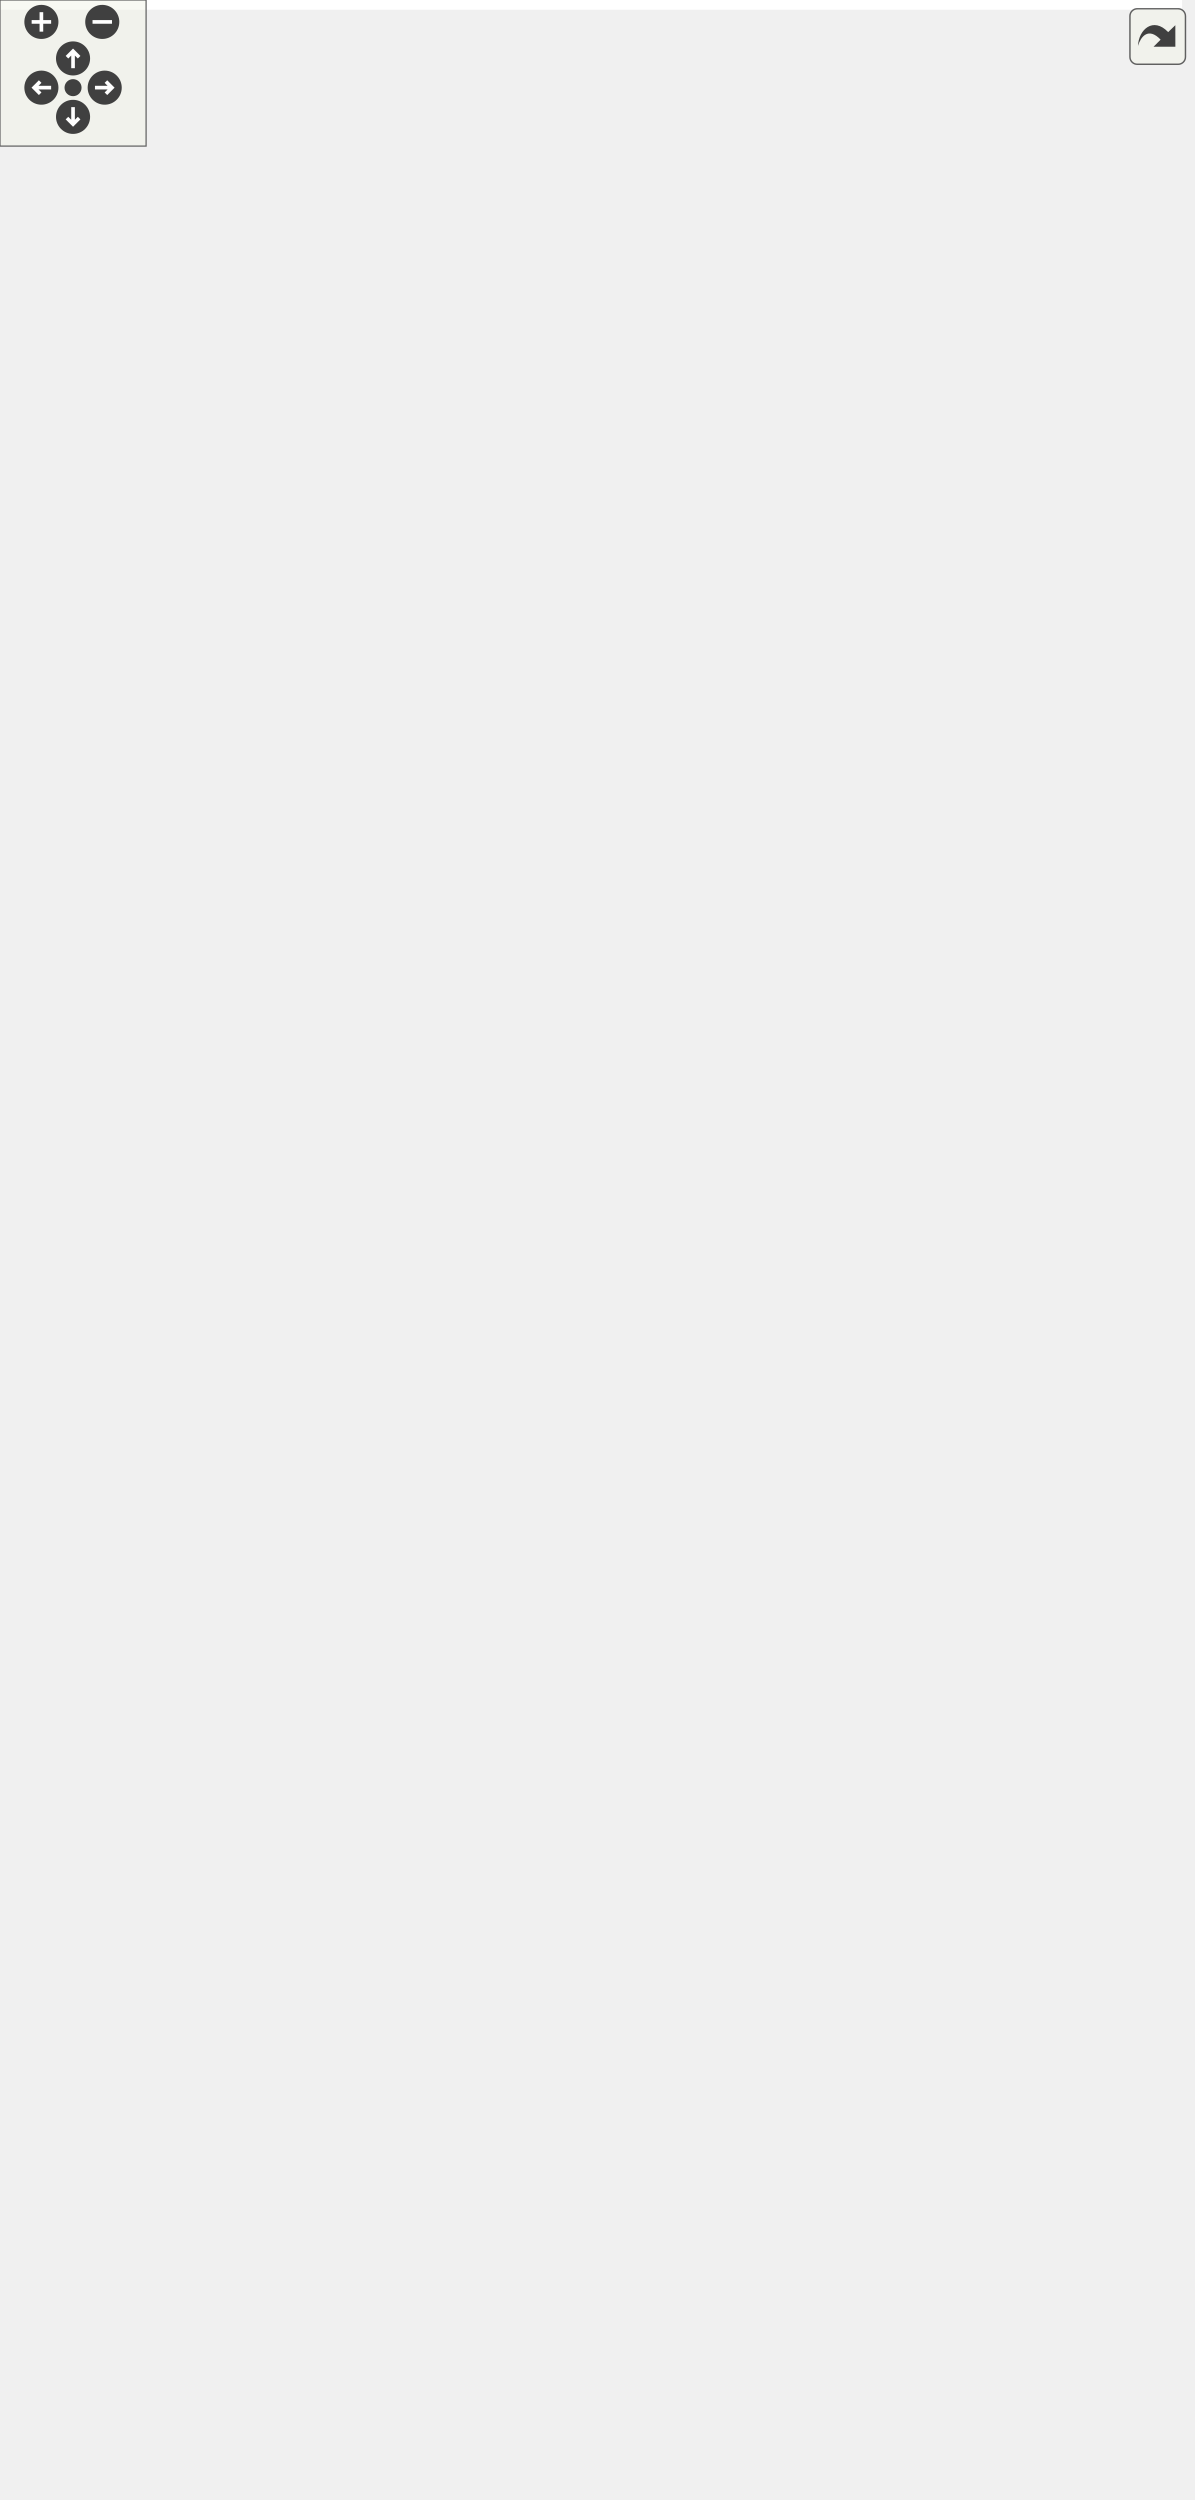
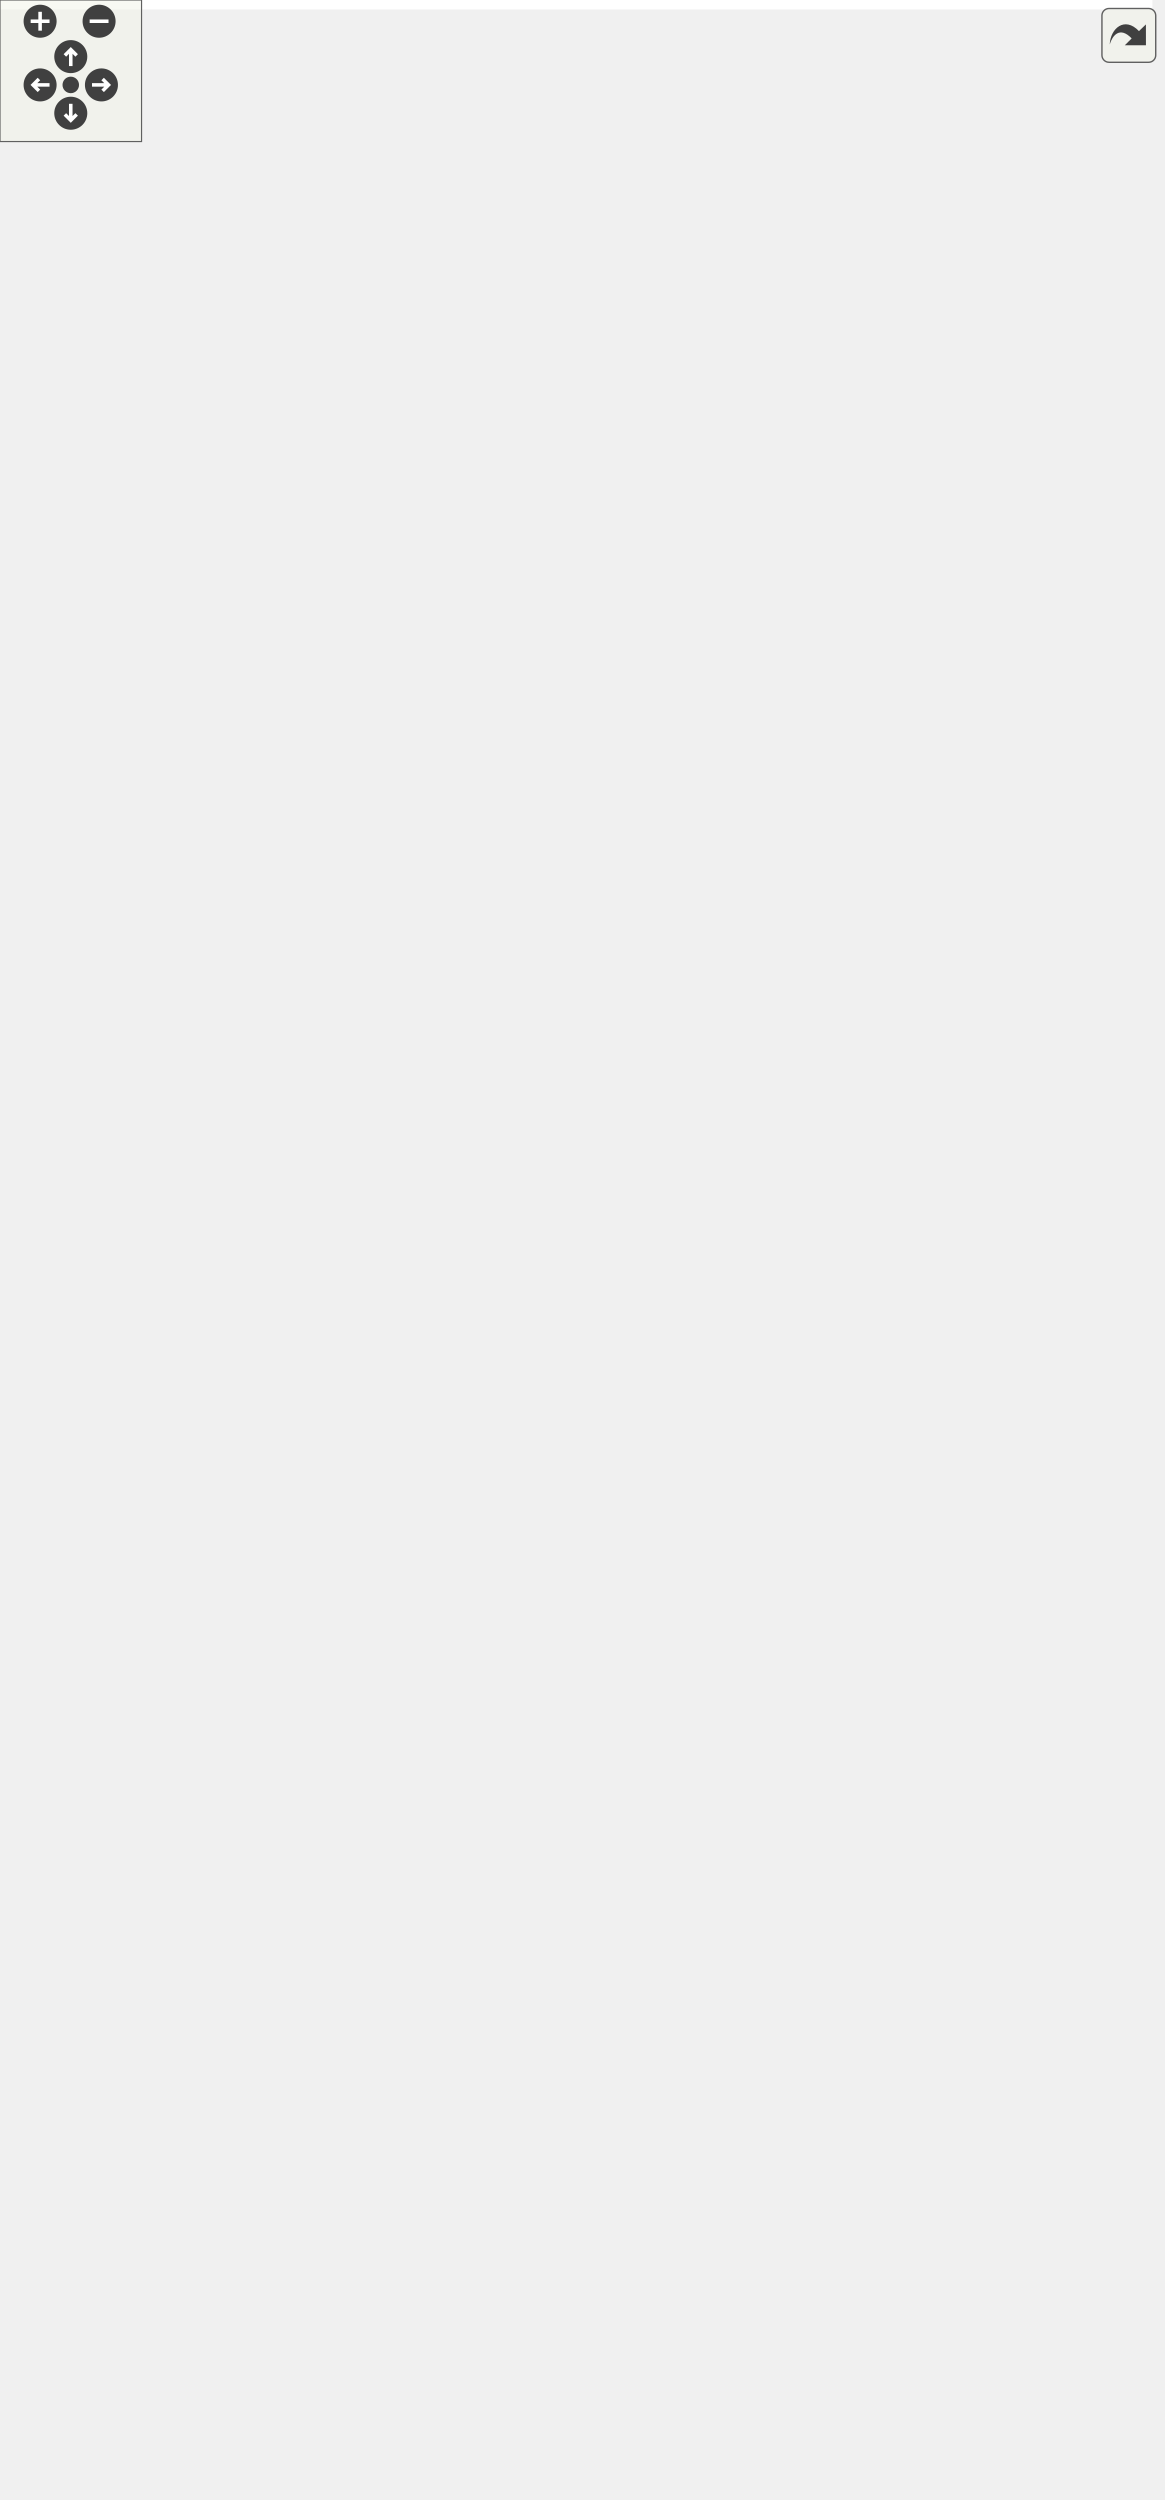
<svg xmlns="http://www.w3.org/2000/svg" xmlns:xlink="http://www.w3.org/1999/xlink" id="main" version="1.1" xml:space="preserve">
  <style type="text/css">
.edge:hover path { stroke: red; }
.edge:hover polygon { stroke: red; fill: red; }
</style>
  <defs>
    <circle id="rim" cx="0" cy="0" r="7" />
    <circle id="rim2" cx="0" cy="0" r="3.5" />
    <g id="zoomPlus">
      <use xlink:href="#rim" fill="#404040">
        <set attributeName="fill" to="#808080" begin="zoomplus.mouseover" end="zoomplus.mouseout" />
      </use>
      <path d="M-4,0h8M0,-4v8" fill="none" stroke="white" stroke-width="1.5" pointer-events="none" />
    </g>
    <g id="zoomMin">
      <use xlink:href="#rim" fill="#404040">
        <set attributeName="fill" to="#808080" begin="zoomminus.mouseover" end="zoomminus.mouseout" />
      </use>
      <path d="M-4,0h8" fill="none" stroke="white" stroke-width="1.5" pointer-events="none" />
    </g>
    <g id="dirArrow">
      <path fill="none" stroke="white" stroke-width="1.5" d="M0,-3.0v7 M-2.5,-0.5L0,-3.0L2.5,-0.5" />
    </g>
    <g id="resetDef">
      <use xlink:href="#rim2" fill="#404040">
        <set attributeName="fill" to="#808080" begin="reset.mouseover" end="reset.mouseout" />
      </use>
    </g>
  </defs>
  <svg id="graph" class="graph">
    <g id="viewport">
-       <polygon fill="white" stroke="transparent" points="-4,4 -4,-966 485.47,-966 485.47,4 -4,4" />
+       <polygon fill="white" stroke="transparent" points="-4,4 -4,-999 488.51,-999 488.51,4 -4,4" />
      <g id="node1" class="node">
        <g id="a_node1">
          <a xlink:title=" ">
-             <polygon fill="#bfbfbf" stroke="black" points="215.97,-0.5 215.97,-156.5 358.97,-156.5 358.97,-0.5 215.97,-0.5" />
-             <text text-anchor="start" x="223.97" y="-144.5" font-family="Helvetica,sans-Serif" font-size="10.00">CustomUI.AstralBodyEditor.</text>
-             <text text-anchor="middle" x="287.47" y="-133.5" font-family="Helvetica,sans-Serif" font-size="10.00">OrbitGraphUI</text>
-             <polyline fill="none" stroke="black" points="215.97,-126.5 358.97,-126.5 " />
-             <text text-anchor="start" x="223.97" y="-114.5" font-family="Helvetica,sans-Serif" font-size="10.00">+ float conHeight</text>
-             <text text-anchor="start" x="223.97" y="-103.5" font-family="Helvetica,sans-Serif" font-size="10.00">+ Image ellipseImage</text>
-             <text text-anchor="start" x="223.97" y="-92.5" font-family="Helvetica,sans-Serif" font-size="10.00">+ Image fillImage</text>
-             <text text-anchor="start" x="223.97" y="-81.5" font-family="Helvetica,sans-Serif" font-size="10.00">+ RectTransform fillMask</text>
-             <text text-anchor="start" x="223.97" y="-70.5" font-family="Helvetica,sans-Serif" font-size="10.00">+ Image leftFociImage</text>
-             <text text-anchor="start" x="223.97" y="-59.5" font-family="Helvetica,sans-Serif" font-size="10.00">+ Image oriImage</text>
-             <text text-anchor="start" x="223.97" y="-48.5" font-family="Helvetica,sans-Serif" font-size="10.00">+ Image rightFociImage</text>
-             <text text-anchor="start" x="223.97" y="-37.5" font-family="Helvetica,sans-Serif" font-size="10.00">+ Image targetImage</text>
-             <text text-anchor="start" x="223.97" y="-26.5" font-family="Helvetica,sans-Serif" font-size="10.00">+ Vector3 angularMomentum</text>
-             <polyline fill="none" stroke="black" points="215.97,-19.5 358.97,-19.5 " />
-             <text text-anchor="start" x="223.97" y="-7.5" font-family="Helvetica,sans-Serif" font-size="10.00">+ void Init()</text>
+             <polygon fill="#bfbfbf" stroke="black" points="219.01,-0.5 219.01,-156.5 362.01,-156.5 362.01,-0.5 219.01,-0.5" />
+             <text text-anchor="start" x="227.01" y="-144.5" font-family="Helvetica,sans-Serif" font-size="10.00">CustomUI.AstralBodyEditor.</text>
+             <text text-anchor="middle" x="290.51" y="-133.5" font-family="Helvetica,sans-Serif" font-size="10.00">OrbitGraphUI</text>
+             <polyline fill="none" stroke="black" points="219.01,-126.5 362.01,-126.5 " />
+             <text text-anchor="start" x="227.01" y="-114.5" font-family="Helvetica,sans-Serif" font-size="10.00">+ float conHeight</text>
+             <text text-anchor="start" x="227.01" y="-103.5" font-family="Helvetica,sans-Serif" font-size="10.00">+ Image ellipseImage</text>
+             <text text-anchor="start" x="227.01" y="-92.5" font-family="Helvetica,sans-Serif" font-size="10.00">+ Image fillImage</text>
+             <text text-anchor="start" x="227.01" y="-81.5" font-family="Helvetica,sans-Serif" font-size="10.00">+ RectTransform fillMask</text>
+             <text text-anchor="start" x="227.01" y="-70.5" font-family="Helvetica,sans-Serif" font-size="10.00">+ Image leftFociImage</text>
+             <text text-anchor="start" x="227.01" y="-59.5" font-family="Helvetica,sans-Serif" font-size="10.00">+ Image oriImage</text>
+             <text text-anchor="start" x="227.01" y="-48.5" font-family="Helvetica,sans-Serif" font-size="10.00">+ Image rightFociImage</text>
+             <text text-anchor="start" x="227.01" y="-37.5" font-family="Helvetica,sans-Serif" font-size="10.00">+ Image targetImage</text>
+             <text text-anchor="start" x="227.01" y="-26.5" font-family="Helvetica,sans-Serif" font-size="10.00">+ Vector3 angularMomentum</text>
+             <polyline fill="none" stroke="black" points="219.01,-19.5 362.01,-19.5 " />
+             <text text-anchor="start" x="227.01" y="-7.5" font-family="Helvetica,sans-Serif" font-size="10.00">+ void Init()</text>
          </a>
        </g>
      </g>
      <g id="node2" class="node">
        <g id="a_node2">
          <a xlink:title=" ">
-             <polygon fill="white" stroke="#bfbfbf" points="7.97,-855 7.97,-912 90.97,-912 90.97,-855 7.97,-855" />
-             <text text-anchor="middle" x="49.47" y="-900" font-family="Helvetica,sans-Serif" font-size="10.00">MonoBehaviour</text>
-             <polyline fill="none" stroke="#bfbfbf" points="7.97,-893 90.97,-893 " />
-             <text text-anchor="middle" x="49.47" y="-881" font-family="Helvetica,sans-Serif" font-size="10.00"> </text>
-             <polyline fill="none" stroke="#bfbfbf" points="7.97,-874 90.97,-874 " />
-             <text text-anchor="middle" x="49.47" y="-862" font-family="Helvetica,sans-Serif" font-size="10.00"> </text>
+             <polygon fill="white" stroke="#bfbfbf" points="11.01,-888 11.01,-945 94.01,-945 94.01,-888 11.01,-888" />
+             <text text-anchor="middle" x="52.51" y="-933" font-family="Helvetica,sans-Serif" font-size="10.00">MonoBehaviour</text>
+             <polyline fill="none" stroke="#bfbfbf" points="11.01,-926 94.01,-926 " />
+             <text text-anchor="middle" x="52.51" y="-914" font-family="Helvetica,sans-Serif" font-size="10.00"> </text>
+             <polyline fill="none" stroke="#bfbfbf" points="11.01,-907 94.01,-907 " />
+             <text text-anchor="middle" x="52.51" y="-895" font-family="Helvetica,sans-Serif" font-size="10.00"> </text>
          </a>
        </g>
      </g>
      <g id="edge1" class="edge">
-         <path fill="none" stroke="midnightblue" d="M39.42,-845.02C13.35,-739.55 -46.73,-434.35 68.47,-226 100.18,-168.65 164.97,-129.61 215.9,-106.35" />
-         <polygon fill="none" stroke="midnightblue" points="36.07,-846.04 41.9,-854.88 42.86,-844.33 36.07,-846.04" />
+         <path fill="none" stroke="midnightblue" d="M42.35,-878C15.04,-769.02 -50,-446.14 71.51,-226 103.18,-168.63 167.98,-129.6 218.92,-106.34" />
+         <polygon fill="none" stroke="midnightblue" points="39.01,-879.05 44.87,-887.87 45.79,-877.32 39.01,-879.05" />
      </g>
      <g id="node5" class="node">
        <g id="a_node5">
          <a xlink:href="class_space_physic_1_1_astral_body.html" target="_top" xlink:title="星体物理实体">
-             <polygon fill="white" stroke="black" points="77.97,-226.5 77.97,-767.5 238.97,-767.5 238.97,-226.5 77.97,-226.5" />
-             <text text-anchor="middle" x="158.47" y="-755.5" font-family="Helvetica,sans-Serif" font-size="10.00">SpacePhysic.AstralBody</text>
-             <polyline fill="none" stroke="black" points="77.97,-748.5 238.97,-748.5 " />
-             <text text-anchor="start" x="85.97" y="-736.5" font-family="Helvetica,sans-Serif" font-size="10.00">+ List&lt; AstralBody &gt;</text>
-             <text text-anchor="start" x="85.97" y="-725.5" font-family="Helvetica,sans-Serif" font-size="10.00"> affectedPlanets</text>
-             <text text-anchor="start" x="85.97" y="-714.5" font-family="Helvetica,sans-Serif" font-size="10.00">+ float affectRadius</text>
-             <text text-anchor="start" x="85.97" y="-703.5" font-family="Helvetica,sans-Serif" font-size="10.00">+ Vector3 angularVelocity</text>
-             <text text-anchor="start" x="85.97" y="-692.5" font-family="Helvetica,sans-Serif" font-size="10.00">+ List&lt; AstralBody &gt;</text>
-             <text text-anchor="start" x="85.97" y="-681.5" font-family="Helvetica,sans-Serif" font-size="10.00"> banAffectedPlanets</text>
-             <text text-anchor="start" x="85.97" y="-670.5" font-family="Helvetica,sans-Serif" font-size="10.00">+ SphereCollider defaultCollider</text>
-             <text text-anchor="start" x="85.97" y="-659.5" font-family="Helvetica,sans-Serif" font-size="10.00">+ bool enableAffect</text>
-             <text text-anchor="start" x="85.97" y="-648.5" font-family="Helvetica,sans-Serif" font-size="10.00">+ bool enableTracing</text>
-             <text text-anchor="start" x="85.97" y="-637.5" font-family="Helvetica,sans-Serif" font-size="10.00">+ Vector3 oriVelocity</text>
-             <text text-anchor="start" x="85.97" y="-626.5" font-family="Helvetica,sans-Serif" font-size="10.00">+ SphereCollider triggerCollider</text>
-             <text text-anchor="start" x="85.97" y="-615.5" font-family="Helvetica,sans-Serif" font-size="10.00">+ UnityEvent&lt; Vector3</text>
-             <text text-anchor="start" x="85.97" y="-604.5" font-family="Helvetica,sans-Serif" font-size="10.00"> &gt; velocityChangedEvent</text>
-             <text text-anchor="start" x="85.97" y="-593.5" font-family="Helvetica,sans-Serif" font-size="10.00">+ float? Mass</text>
-             <text text-anchor="start" x="85.97" y="-582.5" font-family="Helvetica,sans-Serif" font-size="10.00">+ Rigidbody astralBodyRigidbody</text>
-             <text text-anchor="start" x="85.97" y="-571.5" font-family="Helvetica,sans-Serif" font-size="10.00">+ Vector3 Force</text>
-             <text text-anchor="start" x="85.97" y="-560.5" font-family="Helvetica,sans-Serif" font-size="10.00">+ float gravity</text>
-             <text text-anchor="start" x="85.97" y="-549.5" font-family="Helvetica,sans-Serif" font-size="10.00">+ int meshNum</text>
-             <text text-anchor="start" x="85.97" y="-538.5" font-family="Helvetica,sans-Serif" font-size="10.00">+ float size</text>
-             <text text-anchor="start" x="85.97" y="-527.5" font-family="Helvetica,sans-Serif" font-size="10.00">+ double realMass</text>
-             <text text-anchor="start" x="85.97" y="-516.5" font-family="Helvetica,sans-Serif" font-size="10.00">+ double density</text>
-             <text text-anchor="start" x="85.97" y="-505.5" font-family="Helvetica,sans-Serif" font-size="10.00">+ Vector3 lastVelocity</text>
-             <text text-anchor="start" x="85.97" y="-494.5" font-family="Helvetica,sans-Serif" font-size="10.00">+ bool isLoadDone</text>
-             <polyline fill="none" stroke="black" points="77.97,-487.5 238.97,-487.5 " />
-             <text text-anchor="start" x="85.97" y="-475.5" font-family="Helvetica,sans-Serif" font-size="10.00">+ virtual void OnCollision</text>
-             <text text-anchor="start" x="85.97" y="-464.5" font-family="Helvetica,sans-Serif" font-size="10.00">Enter(Collision other)</text>
-             <text text-anchor="start" x="85.97" y="-453.5" font-family="Helvetica,sans-Serif" font-size="10.00">+ Transform GetTransform()</text>
-             <text text-anchor="start" x="85.97" y="-442.5" font-family="Helvetica,sans-Serif" font-size="10.00">+ Vector3 GetPosition()</text>
-             <text text-anchor="start" x="85.97" y="-431.5" font-family="Helvetica,sans-Serif" font-size="10.00">+ GameObject GetGameObject()</text>
-             <text text-anchor="start" x="85.97" y="-420.5" font-family="Helvetica,sans-Serif" font-size="10.00">+ bool GetEnableTracing()</text>
-             <text text-anchor="start" x="85.97" y="-409.5" font-family="Helvetica,sans-Serif" font-size="10.00">+ virtual float GetMass()</text>
-             <text text-anchor="start" x="85.97" y="-398.5" font-family="Helvetica,sans-Serif" font-size="10.00">+ Rigidbody GetRigidbody()</text>
-             <text text-anchor="start" x="85.97" y="-387.5" font-family="Helvetica,sans-Serif" font-size="10.00">+ Vector3 GetVelocity()</text>
-             <text text-anchor="start" x="85.97" y="-376.5" font-family="Helvetica,sans-Serif" font-size="10.00">+ List&lt; AstralBody &gt;</text>
-             <text text-anchor="start" x="85.97" y="-365.5" font-family="Helvetica,sans-Serif" font-size="10.00"> GetAffectedPlanets()</text>
-             <text text-anchor="start" x="85.97" y="-354.5" font-family="Helvetica,sans-Serif" font-size="10.00">+ AstralBody GetAstralBody()</text>
-             <text text-anchor="start" x="85.97" y="-343.5" font-family="Helvetica,sans-Serif" font-size="10.00">+ void ChangeVelocity</text>
-             <text text-anchor="start" x="85.97" y="-332.5" font-family="Helvetica,sans-Serif" font-size="10.00">(Vector3 velocity)</text>
-             <text text-anchor="start" x="85.97" y="-321.5" font-family="Helvetica,sans-Serif" font-size="10.00">+ void ChangeVelocity</text>
-             <text text-anchor="start" x="85.97" y="-310.5" font-family="Helvetica,sans-Serif" font-size="10.00">(double realSpeed)</text>
-             <text text-anchor="start" x="85.97" y="-299.5" font-family="Helvetica,sans-Serif" font-size="10.00">+ Vector3 CalculateForce()</text>
-             <text text-anchor="start" x="85.97" y="-288.5" font-family="Helvetica,sans-Serif" font-size="10.00">+ void SetCircleVelocity()</text>
-             <text text-anchor="start" x="85.97" y="-277.5" font-family="Helvetica,sans-Serif" font-size="10.00">+ void SetCircleVelocityMenu()</text>
-             <text text-anchor="start" x="85.97" y="-266.5" font-family="Helvetica,sans-Serif" font-size="10.00"># virtual void Start()</text>
-             <text text-anchor="start" x="85.97" y="-255.5" font-family="Helvetica,sans-Serif" font-size="10.00"># void Generate()</text>
-             <text text-anchor="start" x="85.97" y="-244.5" font-family="Helvetica,sans-Serif" font-size="10.00"># virtual void FixedUpdate()</text>
-             <text text-anchor="start" x="85.97" y="-233.5" font-family="Helvetica,sans-Serif" font-size="10.00"># virtual void SetMass()</text>
+             <polygon fill="white" stroke="black" points="81.01,-226.5 81.01,-800.5 242.01,-800.5 242.01,-226.5 81.01,-226.5" />
+             <text text-anchor="middle" x="161.51" y="-788.5" font-family="Helvetica,sans-Serif" font-size="10.00">SpacePhysic.AstralBody</text>
+             <polyline fill="none" stroke="black" points="81.01,-781.5 242.01,-781.5 " />
+             <text text-anchor="start" x="89.01" y="-769.5" font-family="Helvetica,sans-Serif" font-size="10.00">+ List&lt; AstralBody &gt;</text>
+             <text text-anchor="start" x="89.01" y="-758.5" font-family="Helvetica,sans-Serif" font-size="10.00"> affectedPlanets</text>
+             <text text-anchor="start" x="89.01" y="-747.5" font-family="Helvetica,sans-Serif" font-size="10.00">+ float affectRadius</text>
+             <text text-anchor="start" x="89.01" y="-736.5" font-family="Helvetica,sans-Serif" font-size="10.00">+ Vector3 angularVelocity</text>
+             <text text-anchor="start" x="89.01" y="-725.5" font-family="Helvetica,sans-Serif" font-size="10.00">+ List&lt; AstralBody &gt;</text>
+             <text text-anchor="start" x="89.01" y="-714.5" font-family="Helvetica,sans-Serif" font-size="10.00"> banAffectedPlanets</text>
+             <text text-anchor="start" x="89.01" y="-703.5" font-family="Helvetica,sans-Serif" font-size="10.00">+ SphereCollider defaultCollider</text>
+             <text text-anchor="start" x="89.01" y="-692.5" font-family="Helvetica,sans-Serif" font-size="10.00">+ bool enableAffect</text>
+             <text text-anchor="start" x="89.01" y="-681.5" font-family="Helvetica,sans-Serif" font-size="10.00">+ bool enableTracing</text>
+             <text text-anchor="start" x="89.01" y="-670.5" font-family="Helvetica,sans-Serif" font-size="10.00">+ Vector3 oriVelocity</text>
+             <text text-anchor="start" x="89.01" y="-659.5" font-family="Helvetica,sans-Serif" font-size="10.00">+ SphereCollider triggerCollider</text>
+             <text text-anchor="start" x="89.01" y="-648.5" font-family="Helvetica,sans-Serif" font-size="10.00">+ UnityEvent&lt; Vector3</text>
+             <text text-anchor="start" x="89.01" y="-637.5" font-family="Helvetica,sans-Serif" font-size="10.00"> &gt; velocityChangedEvent</text>
+             <text text-anchor="start" x="89.01" y="-626.5" font-family="Helvetica,sans-Serif" font-size="10.00">+ UnityEvent astralBodyDestroy</text>
+             <text text-anchor="start" x="89.01" y="-615.5" font-family="Helvetica,sans-Serif" font-size="10.00">Event</text>
+             <text text-anchor="start" x="89.01" y="-604.5" font-family="Helvetica,sans-Serif" font-size="10.00">+ bool isUseScaler</text>
+             <text text-anchor="start" x="89.01" y="-593.5" font-family="Helvetica,sans-Serif" font-size="10.00">+ float? Mass</text>
+             <text text-anchor="start" x="89.01" y="-582.5" font-family="Helvetica,sans-Serif" font-size="10.00">+ Rigidbody astralBodyRigidbody</text>
+             <text text-anchor="start" x="89.01" y="-571.5" font-family="Helvetica,sans-Serif" font-size="10.00">+ Vector3 Force</text>
+             <text text-anchor="start" x="89.01" y="-560.5" font-family="Helvetica,sans-Serif" font-size="10.00">+ float gravity</text>
+             <text text-anchor="start" x="89.01" y="-549.5" font-family="Helvetica,sans-Serif" font-size="10.00">+ int meshNum</text>
+             <text text-anchor="start" x="89.01" y="-538.5" font-family="Helvetica,sans-Serif" font-size="10.00">+ float size</text>
+             <text text-anchor="start" x="89.01" y="-527.5" font-family="Helvetica,sans-Serif" font-size="10.00">+ double realMass</text>
+             <text text-anchor="start" x="89.01" y="-516.5" font-family="Helvetica,sans-Serif" font-size="10.00">+ double density</text>
+             <text text-anchor="start" x="89.01" y="-505.5" font-family="Helvetica,sans-Serif" font-size="10.00">+ Vector3 lastVelocity</text>
+             <text text-anchor="start" x="89.01" y="-494.5" font-family="Helvetica,sans-Serif" font-size="10.00">+ bool isLoadDone</text>
+             <polyline fill="none" stroke="black" points="81.01,-487.5 242.01,-487.5 " />
+             <text text-anchor="start" x="89.01" y="-475.5" font-family="Helvetica,sans-Serif" font-size="10.00">+ virtual void OnCollision</text>
+             <text text-anchor="start" x="89.01" y="-464.5" font-family="Helvetica,sans-Serif" font-size="10.00">Enter(Collision other)</text>
+             <text text-anchor="start" x="89.01" y="-453.5" font-family="Helvetica,sans-Serif" font-size="10.00">+ Transform GetTransform()</text>
+             <text text-anchor="start" x="89.01" y="-442.5" font-family="Helvetica,sans-Serif" font-size="10.00">+ Vector3 GetPosition()</text>
+             <text text-anchor="start" x="89.01" y="-431.5" font-family="Helvetica,sans-Serif" font-size="10.00">+ GameObject GetGameObject()</text>
+             <text text-anchor="start" x="89.01" y="-420.5" font-family="Helvetica,sans-Serif" font-size="10.00">+ bool GetEnableTracing()</text>
+             <text text-anchor="start" x="89.01" y="-409.5" font-family="Helvetica,sans-Serif" font-size="10.00">+ virtual float GetMass()</text>
+             <text text-anchor="start" x="89.01" y="-398.5" font-family="Helvetica,sans-Serif" font-size="10.00">+ Rigidbody GetRigidbody()</text>
+             <text text-anchor="start" x="89.01" y="-387.5" font-family="Helvetica,sans-Serif" font-size="10.00">+ Vector3 GetVelocity()</text>
+             <text text-anchor="start" x="89.01" y="-376.5" font-family="Helvetica,sans-Serif" font-size="10.00">+ List&lt; AstralBody &gt;</text>
+             <text text-anchor="start" x="89.01" y="-365.5" font-family="Helvetica,sans-Serif" font-size="10.00"> GetAffectedPlanets()</text>
+             <text text-anchor="start" x="89.01" y="-354.5" font-family="Helvetica,sans-Serif" font-size="10.00">+ AstralBody GetAstralBody()</text>
+             <text text-anchor="start" x="89.01" y="-343.5" font-family="Helvetica,sans-Serif" font-size="10.00">+ void ChangeVelocity</text>
+             <text text-anchor="start" x="89.01" y="-332.5" font-family="Helvetica,sans-Serif" font-size="10.00">(Vector3 velocity)</text>
+             <text text-anchor="start" x="89.01" y="-321.5" font-family="Helvetica,sans-Serif" font-size="10.00">+ void ChangeVelocity</text>
+             <text text-anchor="start" x="89.01" y="-310.5" font-family="Helvetica,sans-Serif" font-size="10.00">(double realSpeed)</text>
+             <text text-anchor="start" x="89.01" y="-299.5" font-family="Helvetica,sans-Serif" font-size="10.00">+ Vector3 CalculateForce()</text>
+             <text text-anchor="start" x="89.01" y="-288.5" font-family="Helvetica,sans-Serif" font-size="10.00">+ void SetCircleVelocity()</text>
+             <text text-anchor="start" x="89.01" y="-277.5" font-family="Helvetica,sans-Serif" font-size="10.00">+ void SetCircleVelocityMenu()</text>
+             <text text-anchor="start" x="89.01" y="-266.5" font-family="Helvetica,sans-Serif" font-size="10.00"># virtual void Start()</text>
+             <text text-anchor="start" x="89.01" y="-255.5" font-family="Helvetica,sans-Serif" font-size="10.00"># void Generate()</text>
+             <text text-anchor="start" x="89.01" y="-244.5" font-family="Helvetica,sans-Serif" font-size="10.00"># virtual void FixedUpdate()</text>
+             <text text-anchor="start" x="89.01" y="-233.5" font-family="Helvetica,sans-Serif" font-size="10.00"># virtual void SetMass()</text>
          </a>
        </g>
      </g>
      <g id="edge5" class="edge">
-         <path fill="none" stroke="midnightblue" d="M60.06,-845.16C65.81,-824.85 73.5,-797.74 82.05,-767.59" />
-         <polygon fill="none" stroke="midnightblue" points="56.67,-844.27 57.31,-854.85 63.4,-846.18 56.67,-844.27" />
+         <path fill="none" stroke="midnightblue" d="M62.7,-878.03C68.18,-857.87 75.48,-830.99 83.66,-800.93" />
+         <polygon fill="none" stroke="midnightblue" points="59.25,-877.37 60,-887.94 66.01,-879.21 59.25,-877.37" />
      </g>
      <g id="node3" class="node">
        <g id="a_node3">
          <a xlink:href="class_static_classes_1_1_math_plus_1_1_conic_section.html" target="_top" xlink:title="圆锥曲线">
-             <polygon fill="white" stroke="black" points="256.97,-331 256.97,-663 405.97,-663 405.97,-331 256.97,-331" />
-             <text text-anchor="start" x="264.97" y="-651" font-family="Helvetica,sans-Serif" font-size="10.00">StaticClasses.MathPlus.Conic</text>
-             <text text-anchor="middle" x="331.47" y="-640" font-family="Helvetica,sans-Serif" font-size="10.00">Section</text>
-             <polyline fill="none" stroke="black" points="256.97,-633 405.97,-633 " />
-             <text text-anchor="start" x="264.97" y="-621" font-family="Helvetica,sans-Serif" font-size="10.00">+ float a</text>
-             <text text-anchor="start" x="264.97" y="-610" font-family="Helvetica,sans-Serif" font-size="10.00">+ float angle</text>
-             <text text-anchor="start" x="264.97" y="-599" font-family="Helvetica,sans-Serif" font-size="10.00">+ float b</text>
-             <text text-anchor="start" x="264.97" y="-588" font-family="Helvetica,sans-Serif" font-size="10.00">+ float c</text>
-             <text text-anchor="start" x="264.97" y="-577" font-family="Helvetica,sans-Serif" font-size="10.00">+ float d</text>
-             <text text-anchor="start" x="264.97" y="-566" font-family="Helvetica,sans-Serif" font-size="10.00">+ float e</text>
-             <text text-anchor="start" x="264.97" y="-555" font-family="Helvetica,sans-Serif" font-size="10.00">+ float eccentricity</text>
-             <text text-anchor="start" x="264.97" y="-544" font-family="Helvetica,sans-Serif" font-size="10.00">+ float f</text>
-             <text text-anchor="start" x="264.97" y="-533" font-family="Helvetica,sans-Serif" font-size="10.00">+ float focalLength</text>
-             <text text-anchor="start" x="264.97" y="-522" font-family="Helvetica,sans-Serif" font-size="10.00">+ Vector2 geoCenter</text>
-             <text text-anchor="start" x="264.97" y="-511" font-family="Helvetica,sans-Serif" font-size="10.00">+ bool isEllipse</text>
-             <text text-anchor="start" x="264.97" y="-500" font-family="Helvetica,sans-Serif" font-size="10.00">+ float semiMajorAxis</text>
-             <text text-anchor="start" x="264.97" y="-489" font-family="Helvetica,sans-Serif" font-size="10.00">+ float semiMinorAxis</text>
-             <polyline fill="none" stroke="black" points="256.97,-482 405.97,-482 " />
-             <text text-anchor="start" x="264.97" y="-470" font-family="Helvetica,sans-Serif" font-size="10.00">+ ConicSection(float</text>
-             <text text-anchor="start" x="264.97" y="-459" font-family="Helvetica,sans-Serif" font-size="10.00"> a, float b, float c,</text>
-             <text text-anchor="start" x="264.97" y="-448" font-family="Helvetica,sans-Serif" font-size="10.00"> float d, float e, float f)</text>
-             <text text-anchor="start" x="264.97" y="-437" font-family="Helvetica,sans-Serif" font-size="10.00">+ ConicSection(float</text>
-             <text text-anchor="start" x="264.97" y="-426" font-family="Helvetica,sans-Serif" font-size="10.00"> a, float b, float c,</text>
-             <text text-anchor="start" x="264.97" y="-415" font-family="Helvetica,sans-Serif" font-size="10.00"> float theta, Vector2</text>
-             <text text-anchor="start" x="264.97" y="-404" font-family="Helvetica,sans-Serif" font-size="10.00"> geoCenter)</text>
-             <text text-anchor="start" x="264.97" y="-393" font-family="Helvetica,sans-Serif" font-size="10.00">+ float[] GetY(float x)</text>
-             <text text-anchor="start" x="264.97" y="-382" font-family="Helvetica,sans-Serif" font-size="10.00">+ float[] GetX(float y)</text>
-             <text text-anchor="start" x="264.97" y="-371" font-family="Helvetica,sans-Serif" font-size="10.00">+ Vector2 GetPolarPos</text>
-             <text text-anchor="start" x="264.97" y="-360" font-family="Helvetica,sans-Serif" font-size="10.00">(float ag)</text>
-             <text text-anchor="start" x="264.97" y="-349" font-family="Helvetica,sans-Serif" font-size="10.00">+ float GetT(float m)</text>
-             <text text-anchor="start" x="264.97" y="-338" font-family="Helvetica,sans-Serif" font-size="10.00">+ override string ToString()</text>
+             <polygon fill="white" stroke="black" points="260.01,-347.5 260.01,-679.5 409.01,-679.5 409.01,-347.5 260.01,-347.5" />
+             <text text-anchor="start" x="268.01" y="-667.5" font-family="Helvetica,sans-Serif" font-size="10.00">StaticClasses.MathPlus.Conic</text>
+             <text text-anchor="middle" x="334.51" y="-656.5" font-family="Helvetica,sans-Serif" font-size="10.00">Section</text>
+             <polyline fill="none" stroke="black" points="260.01,-649.5 409.01,-649.5 " />
+             <text text-anchor="start" x="268.01" y="-637.5" font-family="Helvetica,sans-Serif" font-size="10.00">+ float a</text>
+             <text text-anchor="start" x="268.01" y="-626.5" font-family="Helvetica,sans-Serif" font-size="10.00">+ float angle</text>
+             <text text-anchor="start" x="268.01" y="-615.5" font-family="Helvetica,sans-Serif" font-size="10.00">+ float b</text>
+             <text text-anchor="start" x="268.01" y="-604.5" font-family="Helvetica,sans-Serif" font-size="10.00">+ float c</text>
+             <text text-anchor="start" x="268.01" y="-593.5" font-family="Helvetica,sans-Serif" font-size="10.00">+ float d</text>
+             <text text-anchor="start" x="268.01" y="-582.5" font-family="Helvetica,sans-Serif" font-size="10.00">+ float e</text>
+             <text text-anchor="start" x="268.01" y="-571.5" font-family="Helvetica,sans-Serif" font-size="10.00">+ float eccentricity</text>
+             <text text-anchor="start" x="268.01" y="-560.5" font-family="Helvetica,sans-Serif" font-size="10.00">+ float f</text>
+             <text text-anchor="start" x="268.01" y="-549.5" font-family="Helvetica,sans-Serif" font-size="10.00">+ float focalLength</text>
+             <text text-anchor="start" x="268.01" y="-538.5" font-family="Helvetica,sans-Serif" font-size="10.00">+ Vector2 geoCenter</text>
+             <text text-anchor="start" x="268.01" y="-527.5" font-family="Helvetica,sans-Serif" font-size="10.00">+ bool isEllipse</text>
+             <text text-anchor="start" x="268.01" y="-516.5" font-family="Helvetica,sans-Serif" font-size="10.00">+ float semiMajorAxis</text>
+             <text text-anchor="start" x="268.01" y="-505.5" font-family="Helvetica,sans-Serif" font-size="10.00">+ float semiMinorAxis</text>
+             <polyline fill="none" stroke="black" points="260.01,-498.5 409.01,-498.5 " />
+             <text text-anchor="start" x="268.01" y="-486.5" font-family="Helvetica,sans-Serif" font-size="10.00">+ ConicSection(float</text>
+             <text text-anchor="start" x="268.01" y="-475.5" font-family="Helvetica,sans-Serif" font-size="10.00"> a, float b, float c,</text>
+             <text text-anchor="start" x="268.01" y="-464.5" font-family="Helvetica,sans-Serif" font-size="10.00"> float d, float e, float f)</text>
+             <text text-anchor="start" x="268.01" y="-453.5" font-family="Helvetica,sans-Serif" font-size="10.00">+ ConicSection(float</text>
+             <text text-anchor="start" x="268.01" y="-442.5" font-family="Helvetica,sans-Serif" font-size="10.00"> a, float b, float c,</text>
+             <text text-anchor="start" x="268.01" y="-431.5" font-family="Helvetica,sans-Serif" font-size="10.00"> float theta, Vector2</text>
+             <text text-anchor="start" x="268.01" y="-420.5" font-family="Helvetica,sans-Serif" font-size="10.00"> geoCenter)</text>
+             <text text-anchor="start" x="268.01" y="-409.5" font-family="Helvetica,sans-Serif" font-size="10.00">+ float[] GetY(float x)</text>
+             <text text-anchor="start" x="268.01" y="-398.5" font-family="Helvetica,sans-Serif" font-size="10.00">+ float[] GetX(float y)</text>
+             <text text-anchor="start" x="268.01" y="-387.5" font-family="Helvetica,sans-Serif" font-size="10.00">+ Vector2 GetPolarPos</text>
+             <text text-anchor="start" x="268.01" y="-376.5" font-family="Helvetica,sans-Serif" font-size="10.00">(float ag)</text>
+             <text text-anchor="start" x="268.01" y="-365.5" font-family="Helvetica,sans-Serif" font-size="10.00">+ float GetT(float m)</text>
+             <text text-anchor="start" x="268.01" y="-354.5" font-family="Helvetica,sans-Serif" font-size="10.00">+ override string ToString()</text>
          </a>
        </g>
      </g>
      <g id="edge2" class="edge">
-         <path fill="none" stroke="#404040" d="M314.02,-330.79C308.17,-275.42 301.87,-215.81 296.88,-168.55" />
-         <polygon fill="none" stroke="#404040" points="296.87,-168.43 292.26,-162.89 295.61,-156.5 300.21,-162.05 296.87,-168.43" />
-         <text text-anchor="middle" x="314.47" y="-189" font-family="Helvetica,sans-Serif" font-size="10.00"> +orbit</text>
+         <path fill="none" stroke="#404040" d="M317.72,-347.26C311.55,-286.55 304.8,-220.15 299.57,-168.65" />
+         <polygon fill="none" stroke="#404040" points="299.56,-168.5 294.97,-162.94 298.34,-156.56 302.93,-162.13 299.56,-168.5" />
+         <text text-anchor="middle" x="317.51" y="-189" font-family="Helvetica,sans-Serif" font-size="10.00"> +orbit</text>
      </g>
      <g id="node4" class="node">
        <g id="a_node4">
          <a xlink:title=" ">
-             <polygon fill="white" stroke="#bfbfbf" points="423.97,-468.5 423.97,-525.5 458.97,-525.5 458.97,-468.5 423.97,-468.5" />
-             <text text-anchor="middle" x="441.47" y="-513.5" font-family="Helvetica,sans-Serif" font-size="10.00">Text</text>
-             <polyline fill="none" stroke="#bfbfbf" points="423.97,-506.5 458.97,-506.5 " />
-             <text text-anchor="middle" x="441.47" y="-494.5" font-family="Helvetica,sans-Serif" font-size="10.00"> </text>
-             <polyline fill="none" stroke="#bfbfbf" points="423.97,-487.5 458.97,-487.5 " />
-             <text text-anchor="middle" x="441.47" y="-475.5" font-family="Helvetica,sans-Serif" font-size="10.00"> </text>
+             <polygon fill="white" stroke="#bfbfbf" points="427.01,-485 427.01,-542 462.01,-542 462.01,-485 427.01,-485" />
+             <text text-anchor="middle" x="444.51" y="-530" font-family="Helvetica,sans-Serif" font-size="10.00">Text</text>
+             <polyline fill="none" stroke="#bfbfbf" points="427.01,-523 462.01,-523 " />
+             <text text-anchor="middle" x="444.51" y="-511" font-family="Helvetica,sans-Serif" font-size="10.00"> </text>
+             <polyline fill="none" stroke="#bfbfbf" points="427.01,-504 462.01,-504 " />
+             <text text-anchor="middle" x="444.51" y="-492" font-family="Helvetica,sans-Serif" font-size="10.00"> </text>
          </a>
        </g>
      </g>
      <g id="edge3" class="edge">
-         <path fill="none" stroke="#404040" d="M444.21,-468.2C448.04,-417.67 450.99,-308.38 415.47,-226 404.12,-199.68 386.23,-174.7 367.38,-153.08" />
-         <polygon fill="none" stroke="#404040" points="367.27,-152.96 360.28,-151.16 359.26,-144.02 366.24,-145.82 367.27,-152.96" />
-         <text text-anchor="middle" x="443.47" y="-200" font-family="Helvetica,sans-Serif" font-size="10.00"> +angularVelocity</text>
-         <text text-anchor="middle" x="443.47" y="-189" font-family="Helvetica,sans-Serif" font-size="10.00">+area</text>
-         <text text-anchor="middle" x="443.47" y="-178" font-family="Helvetica,sans-Serif" font-size="10.00">+distance</text>
+         <path fill="none" stroke="#404040" d="M447.49,-484.68C451.98,-431.85 456.33,-314.39 418.51,-226 407.18,-199.51 389.18,-174.4 370.22,-152.7" />
+         <polygon fill="none" stroke="#404040" points="370.08,-152.54 363.09,-150.76 362.06,-143.62 369.04,-145.41 370.08,-152.54" />
+         <text text-anchor="middle" x="446.51" y="-200" font-family="Helvetica,sans-Serif" font-size="10.00"> +angularVelocity</text>
+         <text text-anchor="middle" x="446.51" y="-189" font-family="Helvetica,sans-Serif" font-size="10.00">+area</text>
+         <text text-anchor="middle" x="446.51" y="-178" font-family="Helvetica,sans-Serif" font-size="10.00">+distance</text>
      </g>
      <g id="edge4" class="edge">
-         <path fill="none" stroke="#404040" d="M219.82,-226.12C225.34,-208.68 231.22,-191.51 237.47,-175 238.36,-172.64 239.3,-170.27 240.28,-167.88" />
-         <polygon fill="none" stroke="#404040" points="240.34,-167.73 239.04,-160.63 245.08,-156.7 246.39,-163.79 240.34,-167.73" />
-         <text text-anchor="middle" x="265.47" y="-189" font-family="Helvetica,sans-Serif" font-size="10.00"> +astralBody</text>
+         <path fill="none" stroke="#404040" d="M223.07,-226.49C228.51,-208.92 234.32,-191.64 240.51,-175 241.39,-172.64 242.32,-170.26 243.28,-167.87" />
+         <polygon fill="none" stroke="#404040" points="243.35,-167.71 242.02,-160.63 248.05,-156.67 249.38,-163.76 243.35,-167.71" />
+         <text text-anchor="middle" x="268.51" y="-189" font-family="Helvetica,sans-Serif" font-size="10.00"> +astralBody</text>
      </g>
      <g id="node6" class="node">
        <g id="a_node6">
          <a xlink:href="interface_space_physic_1_1_i_traceable.html" target="_top" xlink:title="可追踪接口">
-             <polygon fill="white" stroke="black" points="109.47,-805.5 109.47,-961.5 269.47,-961.5 269.47,-805.5 109.47,-805.5" />
-             <text text-anchor="middle" x="189.47" y="-949.5" font-family="Helvetica,sans-Serif" font-size="10.00">ITraceable</text>
-             <polyline fill="none" stroke="black" points="109.47,-942.5 269.47,-942.5 " />
-             <text text-anchor="middle" x="189.47" y="-930.5" font-family="Helvetica,sans-Serif" font-size="10.00"> </text>
-             <polyline fill="none" stroke="black" points="109.47,-923.5 269.47,-923.5 " />
-             <text text-anchor="start" x="117.47" y="-911.5" font-family="Helvetica,sans-Serif" font-size="10.00">+ Transform GetTransform()</text>
-             <text text-anchor="start" x="117.47" y="-900.5" font-family="Helvetica,sans-Serif" font-size="10.00">+ Vector3 GetPosition()</text>
-             <text text-anchor="start" x="117.47" y="-889.5" font-family="Helvetica,sans-Serif" font-size="10.00">+ GameObject GetGameObject()</text>
-             <text text-anchor="start" x="117.47" y="-878.5" font-family="Helvetica,sans-Serif" font-size="10.00">+ bool GetEnableTracing()</text>
-             <text text-anchor="start" x="117.47" y="-867.5" font-family="Helvetica,sans-Serif" font-size="10.00">+ float GetMass()</text>
-             <text text-anchor="start" x="117.47" y="-856.5" font-family="Helvetica,sans-Serif" font-size="10.00">+ Rigidbody GetRigidbody()</text>
-             <text text-anchor="start" x="117.47" y="-845.5" font-family="Helvetica,sans-Serif" font-size="10.00">+ Vector3 GetVelocity()</text>
-             <text text-anchor="start" x="117.47" y="-834.5" font-family="Helvetica,sans-Serif" font-size="10.00">+ List&lt; AstralBody &gt;</text>
-             <text text-anchor="start" x="117.47" y="-823.5" font-family="Helvetica,sans-Serif" font-size="10.00"> GetAffectedPlanets()</text>
-             <text text-anchor="start" x="117.47" y="-812.5" font-family="Helvetica,sans-Serif" font-size="10.00">+ AstralBody GetAstralBody()</text>
+             <polygon fill="white" stroke="black" points="112.51,-838.5 112.51,-994.5 272.51,-994.5 272.51,-838.5 112.51,-838.5" />
+             <text text-anchor="middle" x="192.51" y="-982.5" font-family="Helvetica,sans-Serif" font-size="10.00">ITraceable</text>
+             <polyline fill="none" stroke="black" points="112.51,-975.5 272.51,-975.5 " />
+             <text text-anchor="middle" x="192.51" y="-963.5" font-family="Helvetica,sans-Serif" font-size="10.00"> </text>
+             <polyline fill="none" stroke="black" points="112.51,-956.5 272.51,-956.5 " />
+             <text text-anchor="start" x="120.51" y="-944.5" font-family="Helvetica,sans-Serif" font-size="10.00">+ Transform GetTransform()</text>
+             <text text-anchor="start" x="120.51" y="-933.5" font-family="Helvetica,sans-Serif" font-size="10.00">+ Vector3 GetPosition()</text>
+             <text text-anchor="start" x="120.51" y="-922.5" font-family="Helvetica,sans-Serif" font-size="10.00">+ GameObject GetGameObject()</text>
+             <text text-anchor="start" x="120.51" y="-911.5" font-family="Helvetica,sans-Serif" font-size="10.00">+ bool GetEnableTracing()</text>
+             <text text-anchor="start" x="120.51" y="-900.5" font-family="Helvetica,sans-Serif" font-size="10.00">+ float GetMass()</text>
+             <text text-anchor="start" x="120.51" y="-889.5" font-family="Helvetica,sans-Serif" font-size="10.00">+ Rigidbody GetRigidbody()</text>
+             <text text-anchor="start" x="120.51" y="-878.5" font-family="Helvetica,sans-Serif" font-size="10.00">+ Vector3 GetVelocity()</text>
+             <text text-anchor="start" x="120.51" y="-867.5" font-family="Helvetica,sans-Serif" font-size="10.00">+ List&lt; AstralBody &gt;</text>
+             <text text-anchor="start" x="120.51" y="-856.5" font-family="Helvetica,sans-Serif" font-size="10.00"> GetAffectedPlanets()</text>
+             <text text-anchor="start" x="120.51" y="-845.5" font-family="Helvetica,sans-Serif" font-size="10.00">+ AstralBody GetAstralBody()</text>
          </a>
        </g>
      </g>
      <g id="edge6" class="edge">
-         <path fill="none" stroke="midnightblue" d="M182.42,-795.05C181.71,-786.27 180.97,-777.07 180.2,-767.57" />
-         <polygon fill="none" stroke="midnightblue" points="178.94,-795.47 183.24,-805.15 185.92,-794.9 178.94,-795.47" />
+         <path fill="none" stroke="midnightblue" d="M185.75,-828.08C185.08,-819.3 184.36,-810.1 183.63,-800.57" />
+         <polygon fill="none" stroke="midnightblue" points="182.28,-828.48 186.54,-838.18 189.25,-827.94 182.28,-828.48" />
      </g>
    </g>
  </svg>
  <g id="navigator" transform="translate(0 0)" fill="#404254">
    <rect fill="#f2f5e9" fill-opacity="0.5" stroke="#606060" stroke-width=".5" x="0" y="0" width="60" height="60" />
    <use id="zoomplus" xlink:href="#zoomPlus" x="17" y="9" />
    <use id="zoomminus" xlink:href="#zoomMin" x="42" y="9" />
    <use id="reset" xlink:href="#resetDef" x="30" y="36" />
    <g id="arrowUp" xlink:href="#dirArrow" transform="translate(30 24)">
      <use xlink:href="#rim" fill="#404040">
        <set attributeName="fill" to="#808080" begin="arrowUp.mouseover" end="arrowUp.mouseout" />
      </use>
      <path fill="none" stroke="white" stroke-width="1.5" d="M0,-3.0v7 M-2.5,-0.5L0,-3.0L2.5,-0.5" />
    </g>
    <g id="arrowRight" xlink:href="#dirArrow" transform="rotate(90) translate(36 -43)">
      <use xlink:href="#rim" fill="#404040">
        <set attributeName="fill" to="#808080" begin="arrowRight.mouseover" end="arrowRight.mouseout" />
      </use>
      <path fill="none" stroke="white" stroke-width="1.5" d="M0,-3.0v7 M-2.5,-0.5L0,-3.0L2.5,-0.5" />
    </g>
    <g id="arrowDown" xlink:href="#dirArrow" transform="rotate(180) translate(-30 -48)">
      <use xlink:href="#rim" fill="#404040">
        <set attributeName="fill" to="#808080" begin="arrowDown.mouseover" end="arrowDown.mouseout" />
      </use>
      <path fill="none" stroke="white" stroke-width="1.5" d="M0,-3.0v7 M-2.5,-0.5L0,-3.0L2.5,-0.5" />
    </g>
    <g id="arrowLeft" xlink:href="#dirArrow" transform="rotate(270) translate(-36 17)">
      <use xlink:href="#rim" fill="#404040">
        <set attributeName="fill" to="#808080" begin="arrowLeft.mouseover" end="arrowLeft.mouseout" />
      </use>
      <path fill="none" stroke="white" stroke-width="1.5" d="M0,-3.0v7 M-2.5,-0.5L0,-3.0L2.5,-0.5" />
    </g>
  </g>
  <svg viewBox="0 0 15 15" width="100%" height="30px" preserveAspectRatio="xMaxYMin meet">
    <g id="arrow_out" transform="scale(0.3 0.3)">
      <a xlink:href="class_custom_u_i_1_1_astral_body_editor_1_1_orbit_graph_u_i__coll__graph_org.svg" target="_base">
        <rect id="button" ry="5" rx="5" y="6" x="6" height="38" width="38" fill="#f2f5e9" fill-opacity="0.5" stroke="#606060" stroke-width="1.0" />
        <path id="arrow" d="M 11.5,31.437 C 11.94,20.098 22.043,11.323 32.159,21.979 L 37.069,17.246 C 37.069,17.246 37.088,32 37.088,32 L 22.16,31.978 C 22.16,31.978 26.998,27.14 26.998,27.14 C 18.529,18.264 13.292,25.23 11.5,31.437 z" style="fill:#404040;" />
      </a>
    </g>
  </svg>
</svg>
